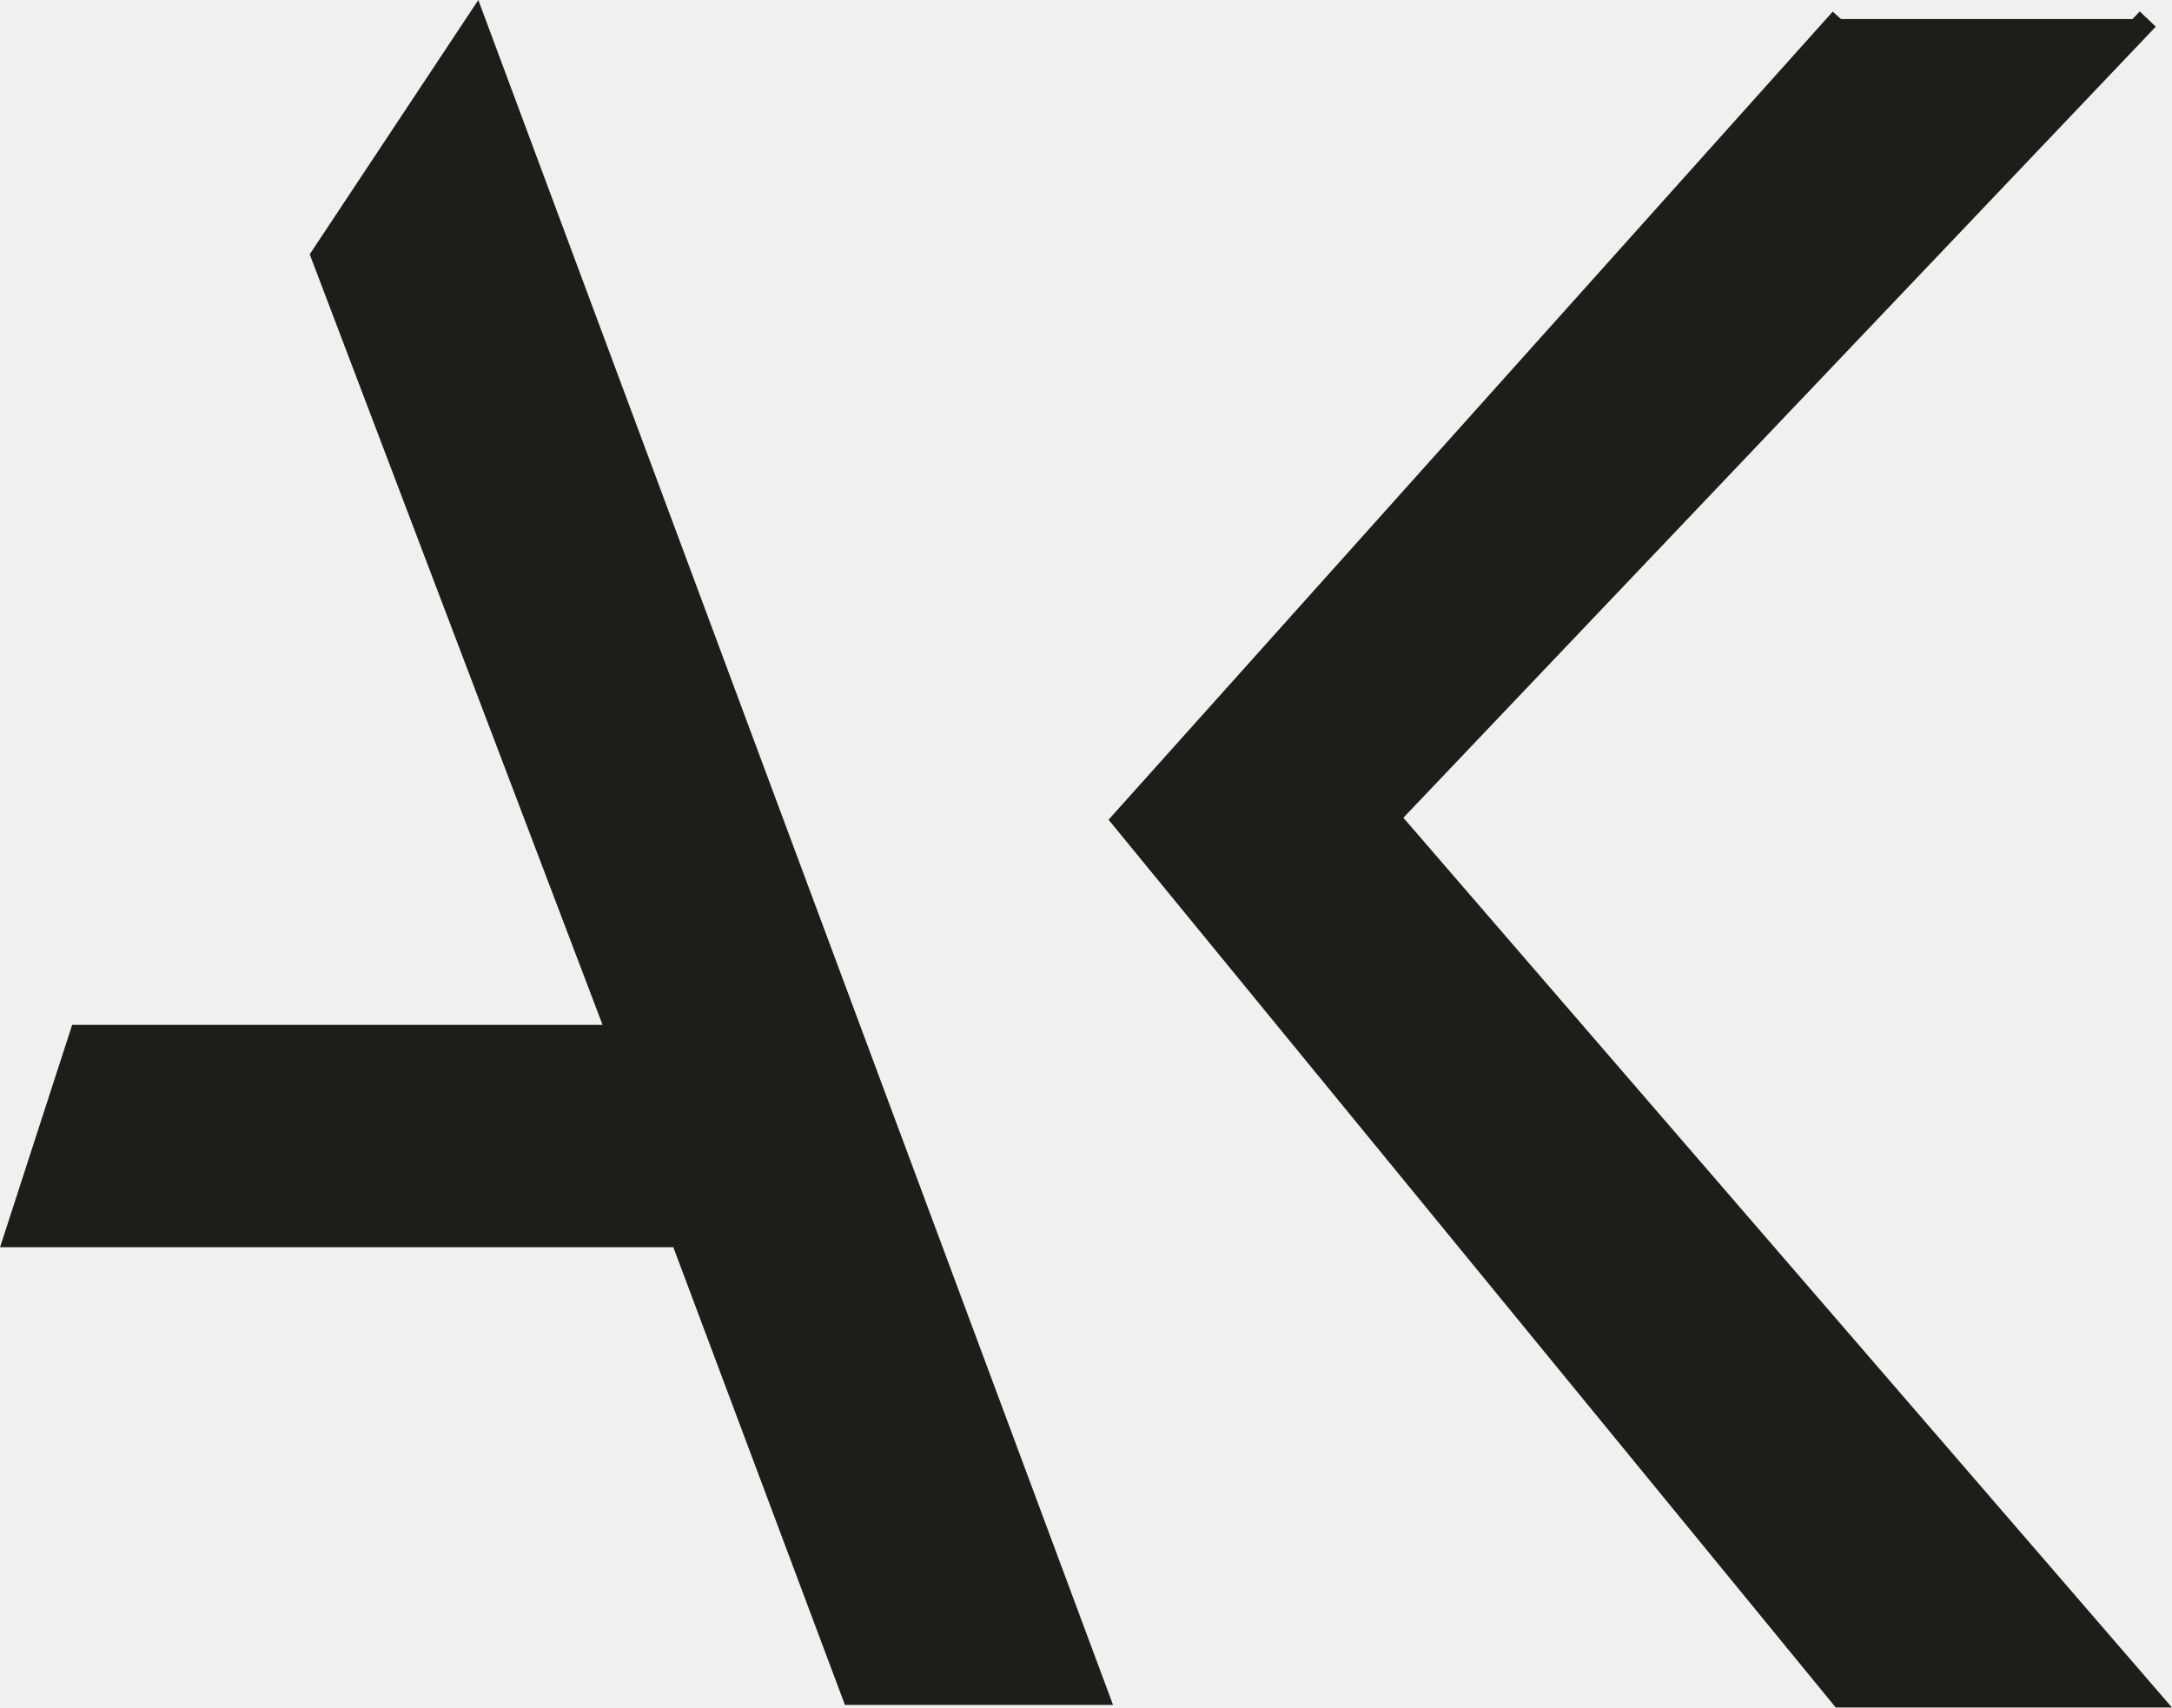
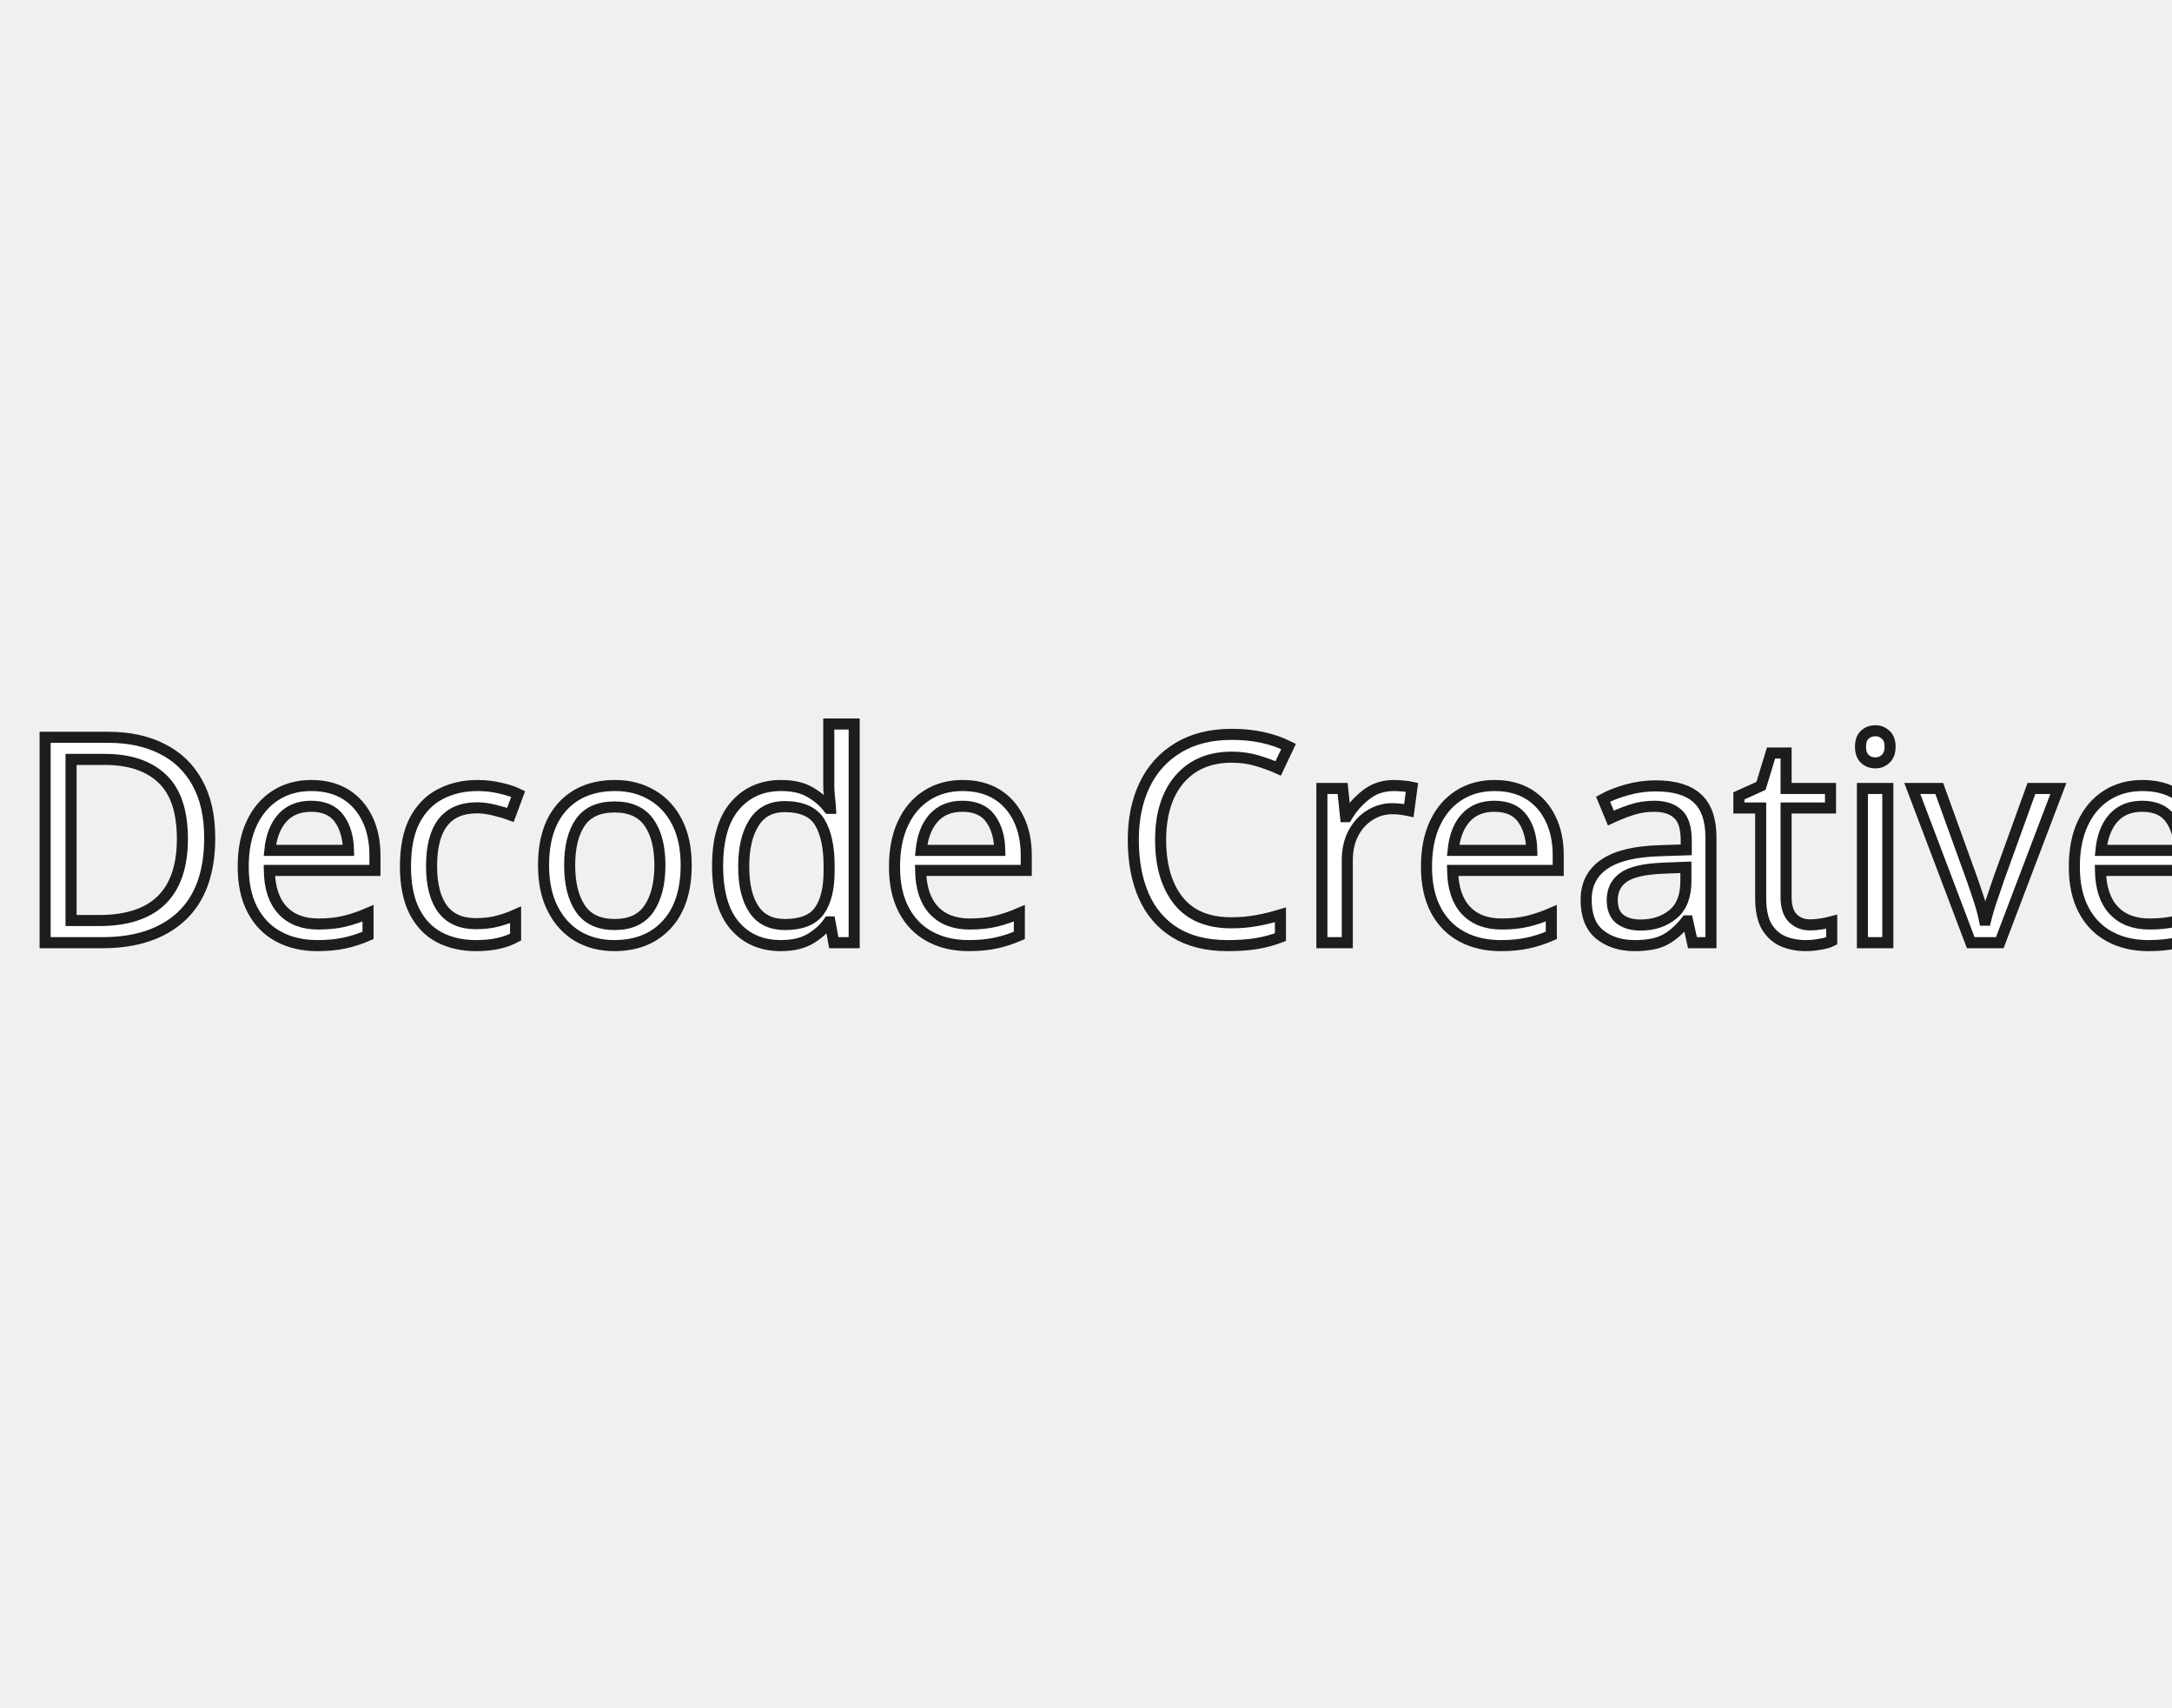
- <svg xmlns="http://www.w3.org/2000/svg" viewBox="0 0 196.31 154.33">
-   <defs>
-     <style>.a{fill:#1d1d1b;stroke:#1d1d1b;stroke-miterlimit:10;stroke-width:2px;}</style>
-   </defs>
-   <polygon class="a" points="42.98 2.19 99.16 153.1 77.06 153.1 61.55 111.73 1.38 111.73 7.25 93.63 55.91 93.63 29.11 23.11 42.98 2.19" />
-   <polyline class="a" points="166.39 1.72 101.51 74.12 166.39 153.33 194.12 153.33 125.49 73.88 194.12 1.72" />
+ <svg xmlns="http://www.w3.org/2000/svg" version="1.1" id="Layer_1" x="0px" y="0px" viewBox="0 0 196.3 154.3" style="enable-background:new 0 0 196.3 154.3;" xml:space="preserve">
+   <style type="text/css">
+ 	.st0{fill:none;}
+ 	.st1{fill:#FFFFFF;stroke:#1D1D1B;stroke-miterlimit:10;}
+ 	.st2{font-family:'SegoeUI-Semibold';}
+ 	.st3{font-size:26px;}
+ </style>
+   <rect y="66" class="st0" width="196.3" height="22.4" />
+   <text transform="matrix(1 0 0 1 1.5625 85.1994)" class="st1 st2 st3">Decode Creative</text>
</svg>
